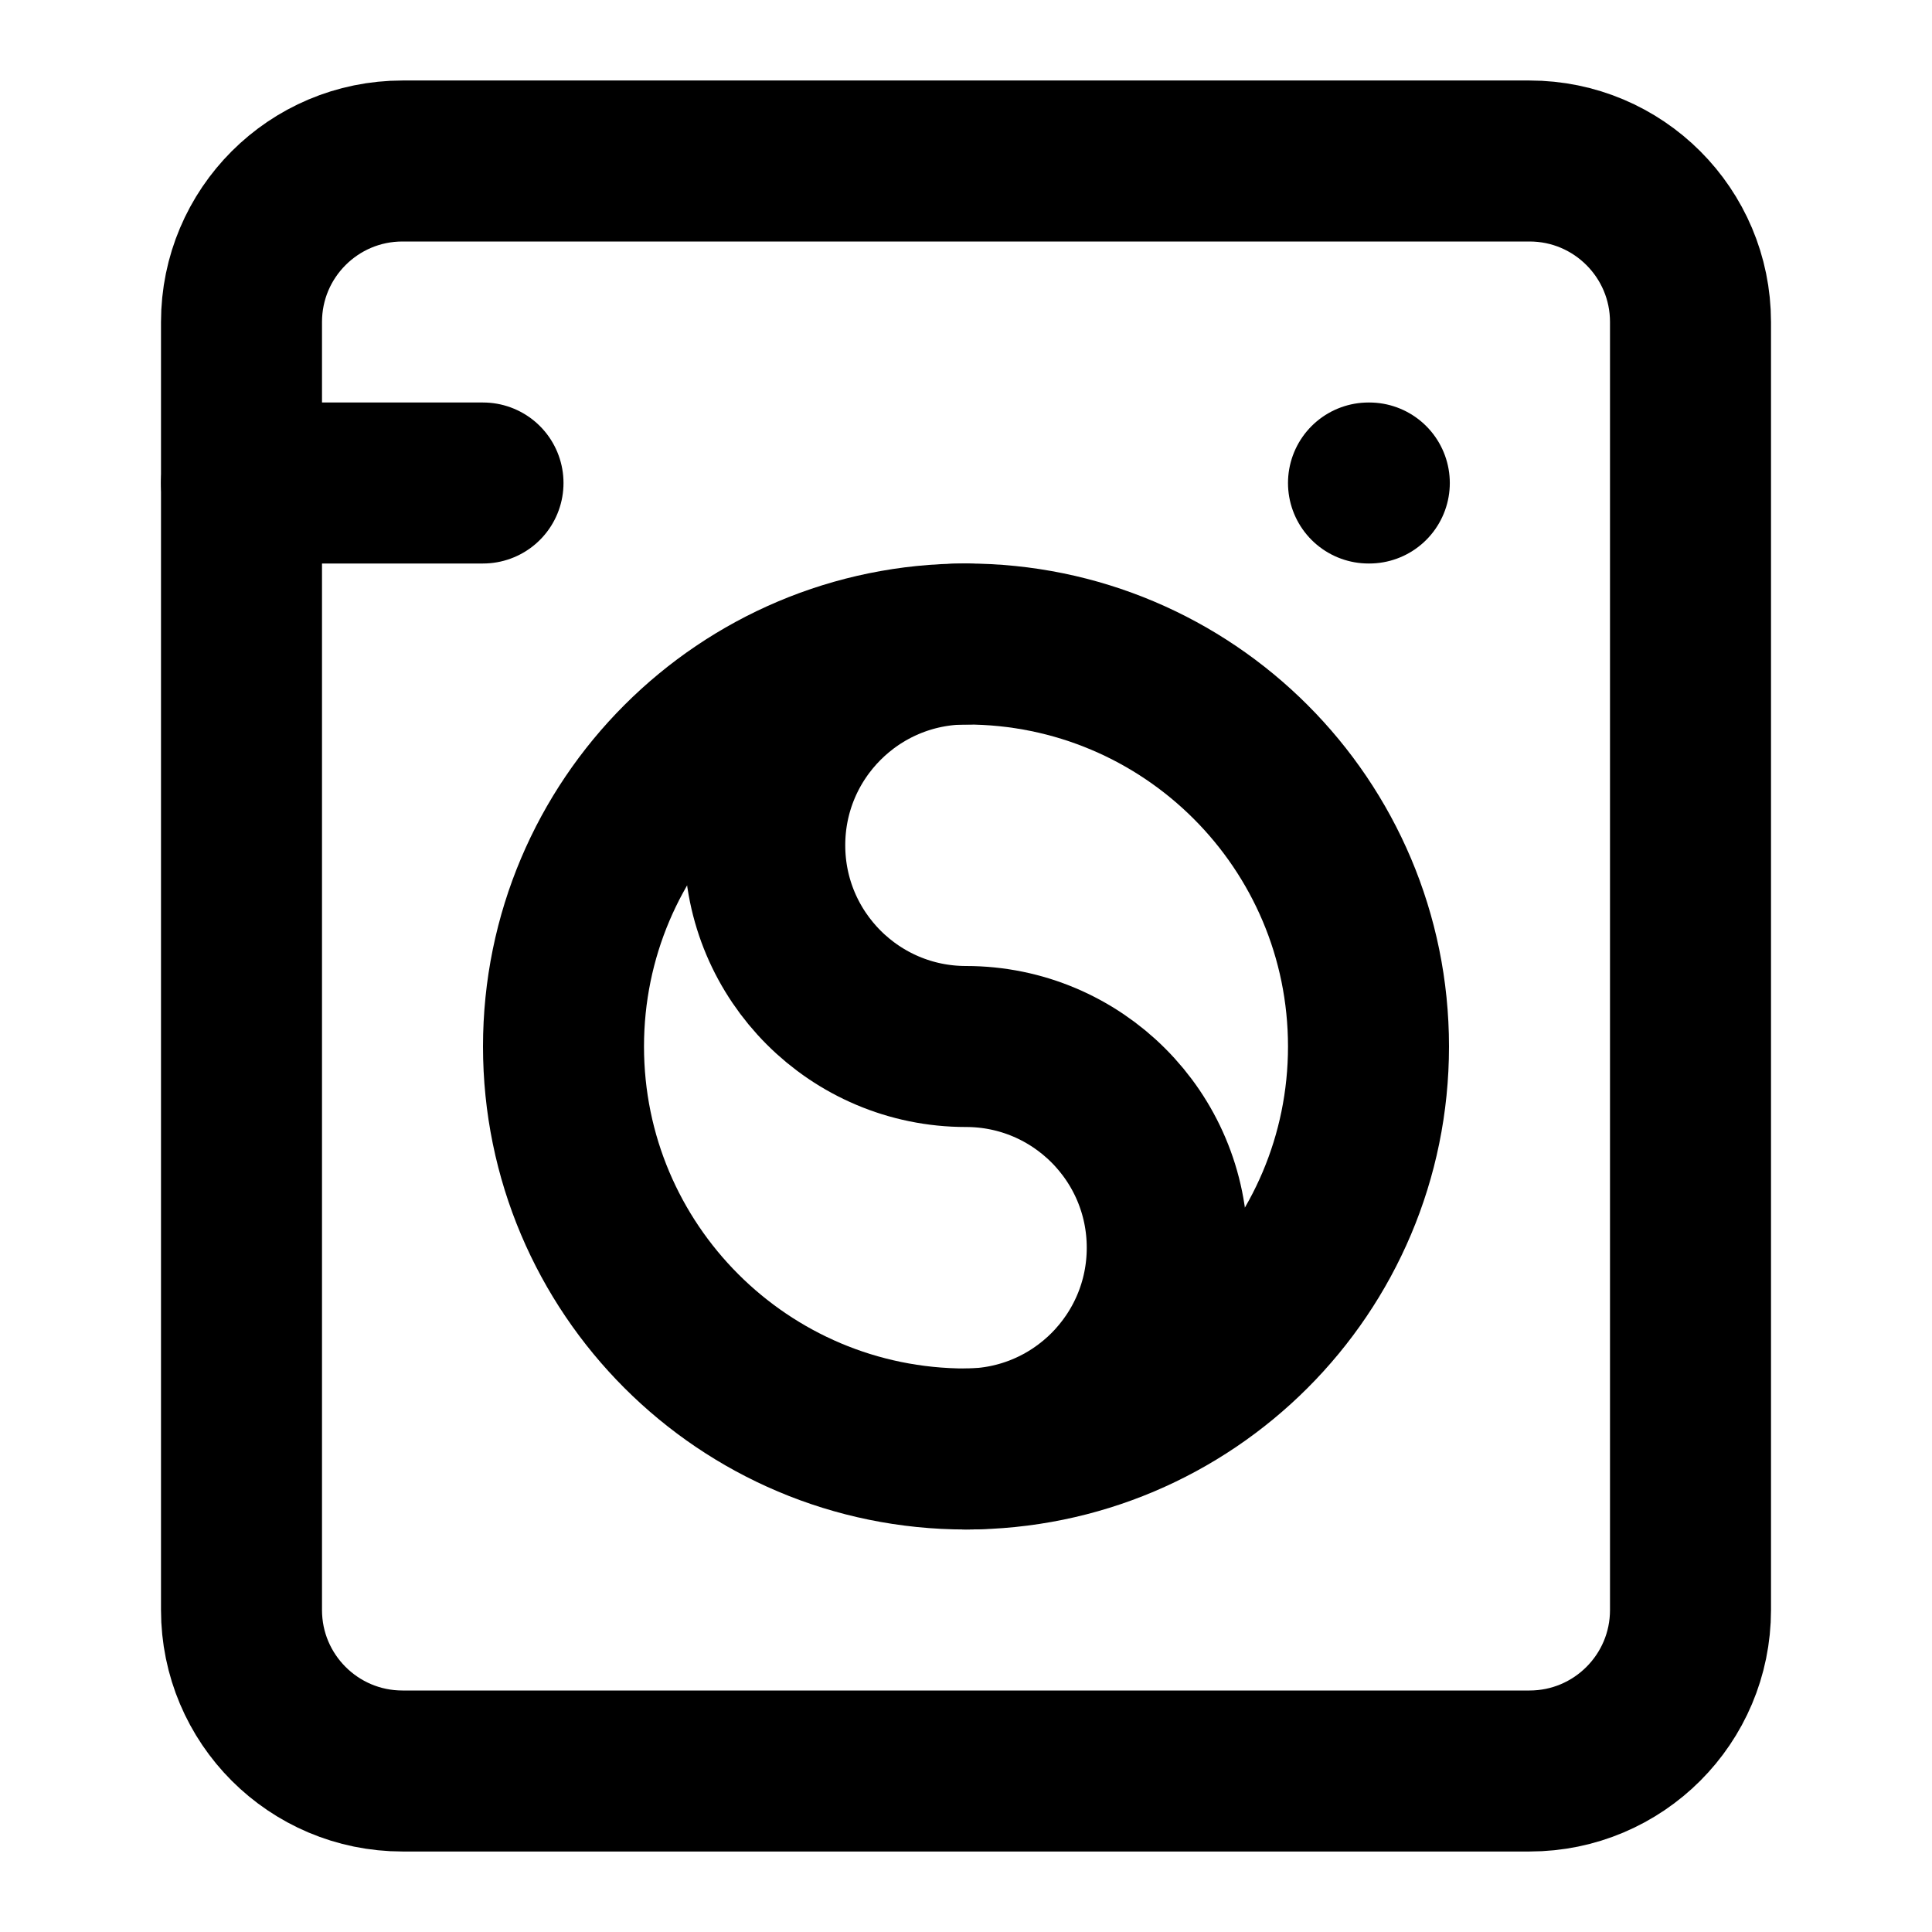
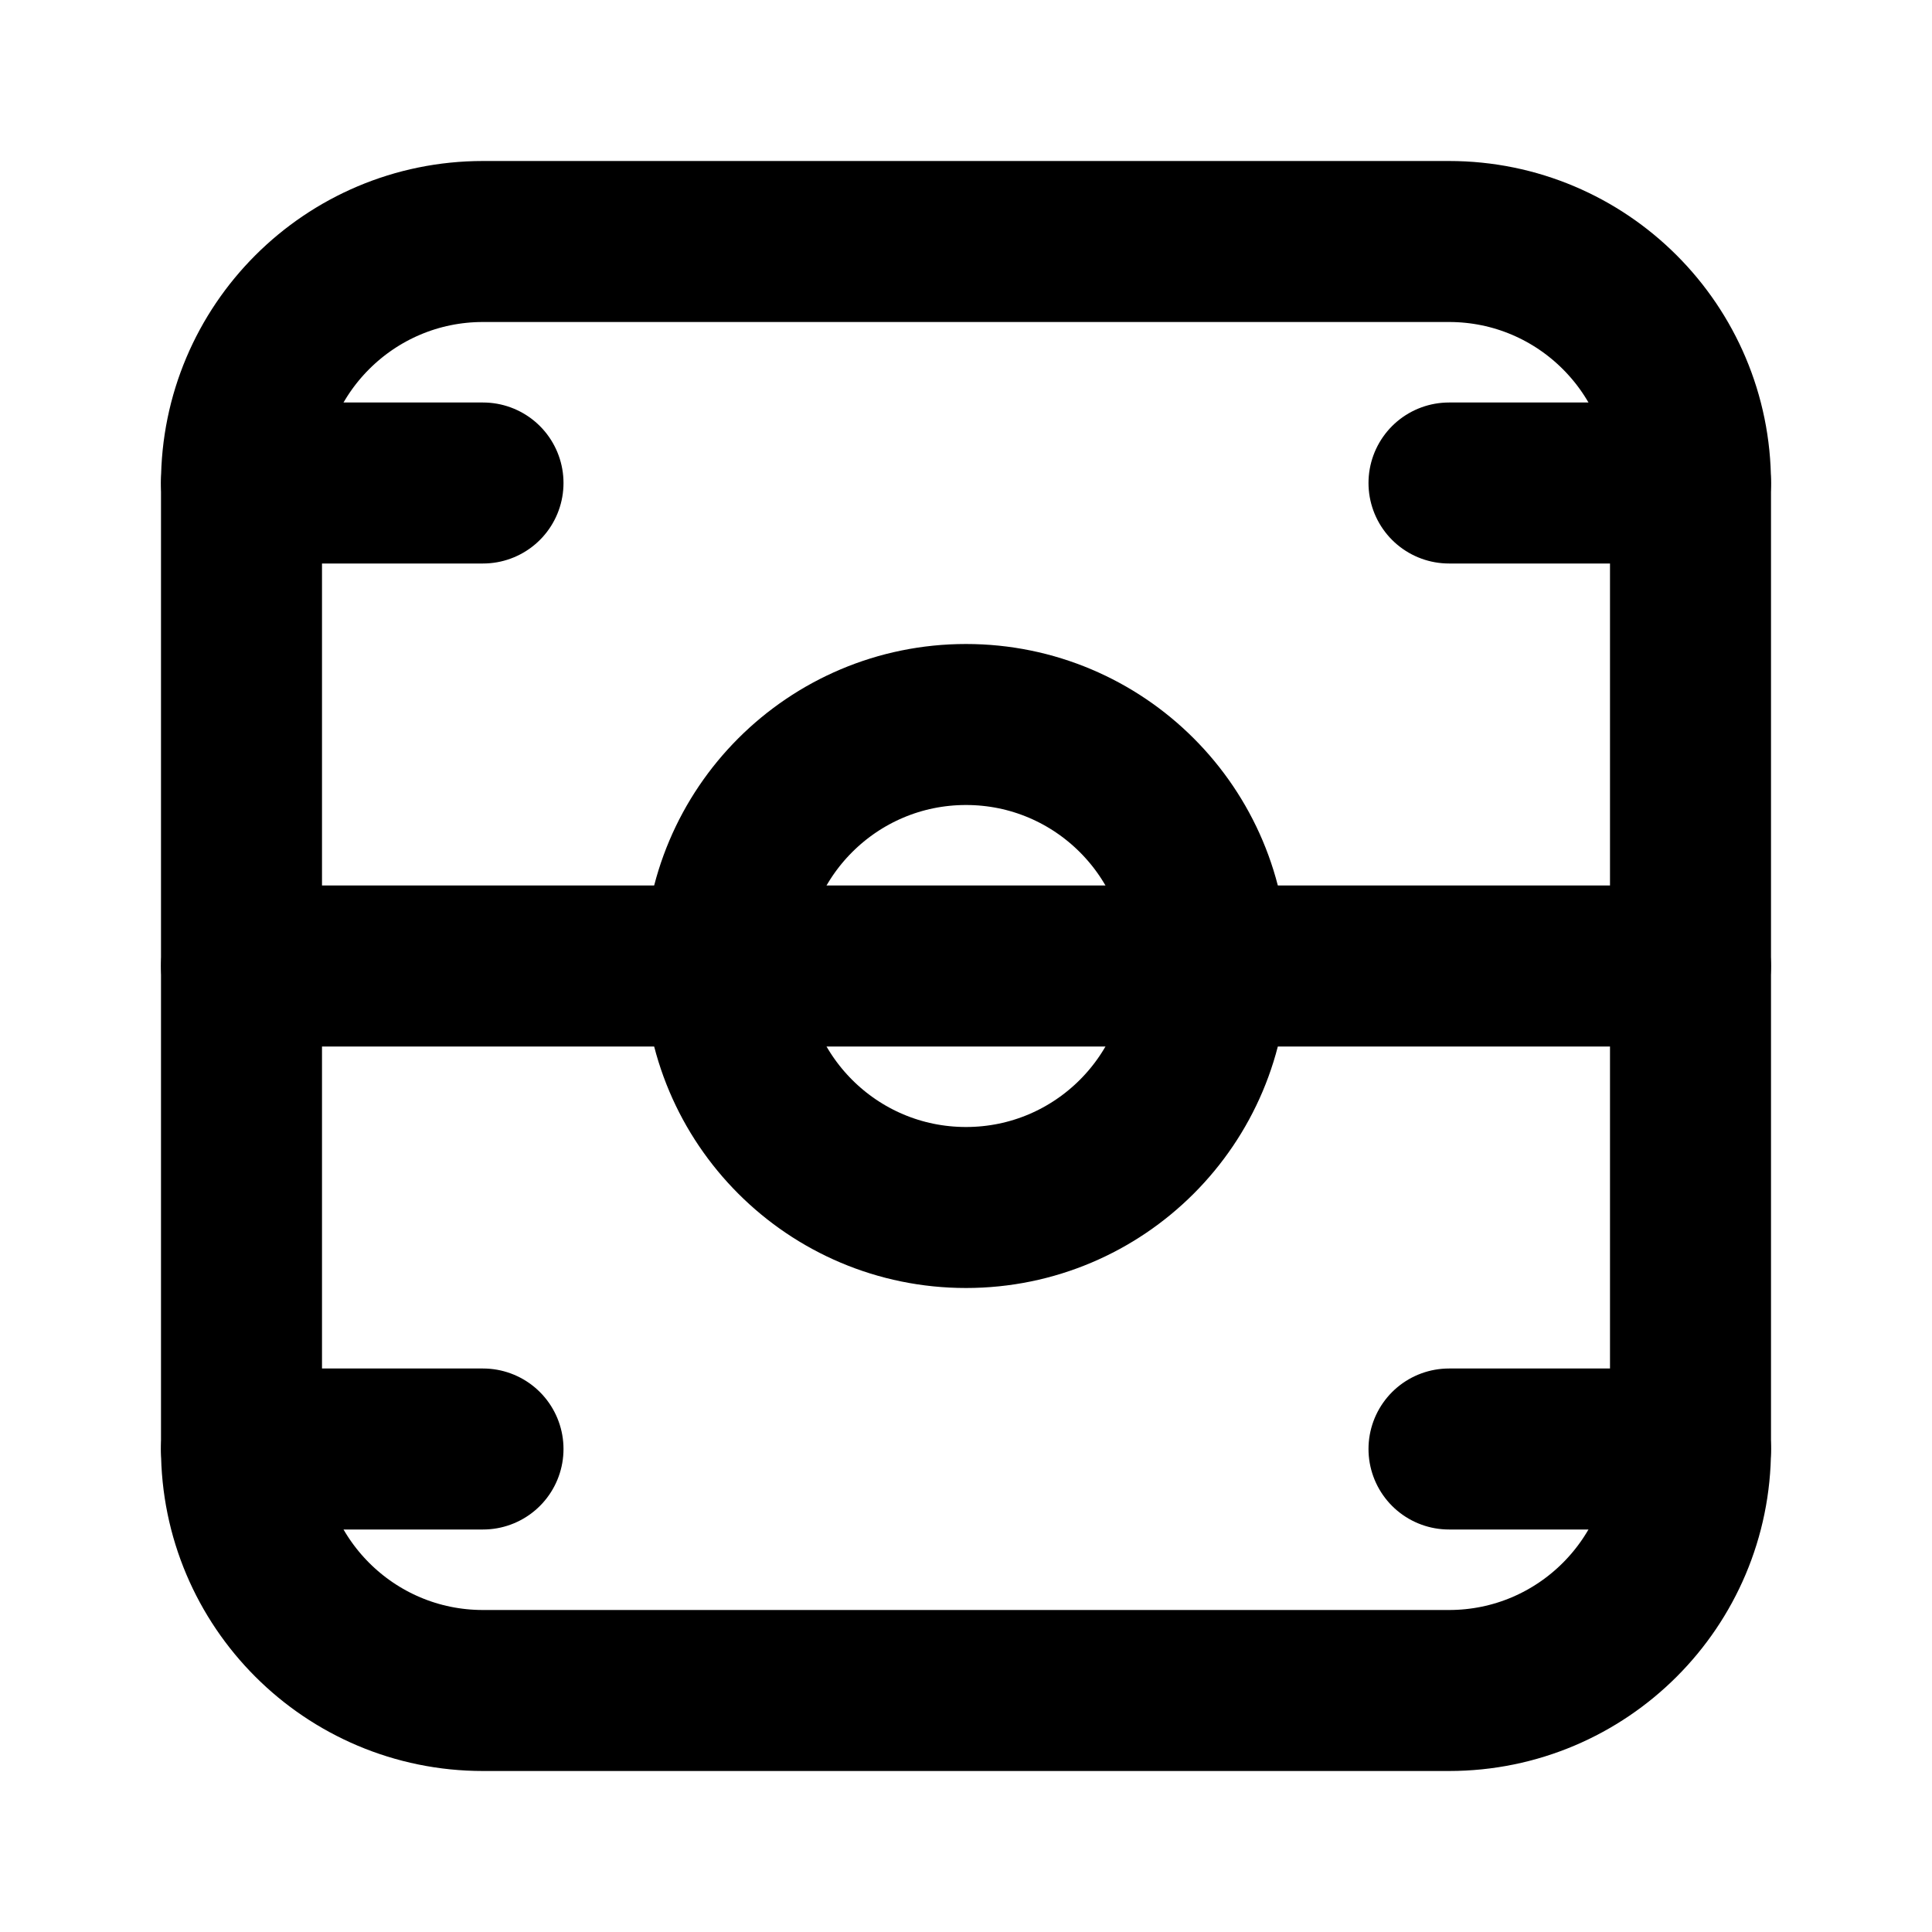
- <svg xmlns="http://www.w3.org/2000/svg" width="24" height="24" viewBox="0 0 24 24" fill="none" stroke="currentColor" stroke-width="2" stroke-linecap="round" stroke-linejoin="round">
+ <svg xmlns="http://www.w3.org/2000/svg" width="24" height="24" viewBox="0 0 24 24" fill="none" stroke="currentColor" stroke-width="2" stroke-linecap="round" stroke-linejoin="round" class="lucide lucide-washing-machine">
  <path d="M3 6h3" />
-   <path d="M17 6h.01" />
-   <rect width="18" height="20" x="3" y="2" rx="2" />
-   <circle cx="12" cy="13" r="5" />
-   <path d="M12 18a2.5 2.5 0 0 0 0-5 2.5 2.5 0 0 1 0-5" />
+   <path d="M18 6h3" />
+   <path d="M3 12h18" />
+   <path d="M3 18h3" />
+   <path d="M18 18h3" />
+   <path d="M15 12a3 3 0 1 0-6 0 3 3 0 0 0 6 0Z" />
+   <path d="M6 3h12a3 3 0 0 1 3 3v12a3 3 0 0 1-3 3H6a3 3 0 0 1-3-3V6a3 3 0 0 1 3-3Z" />
</svg>
